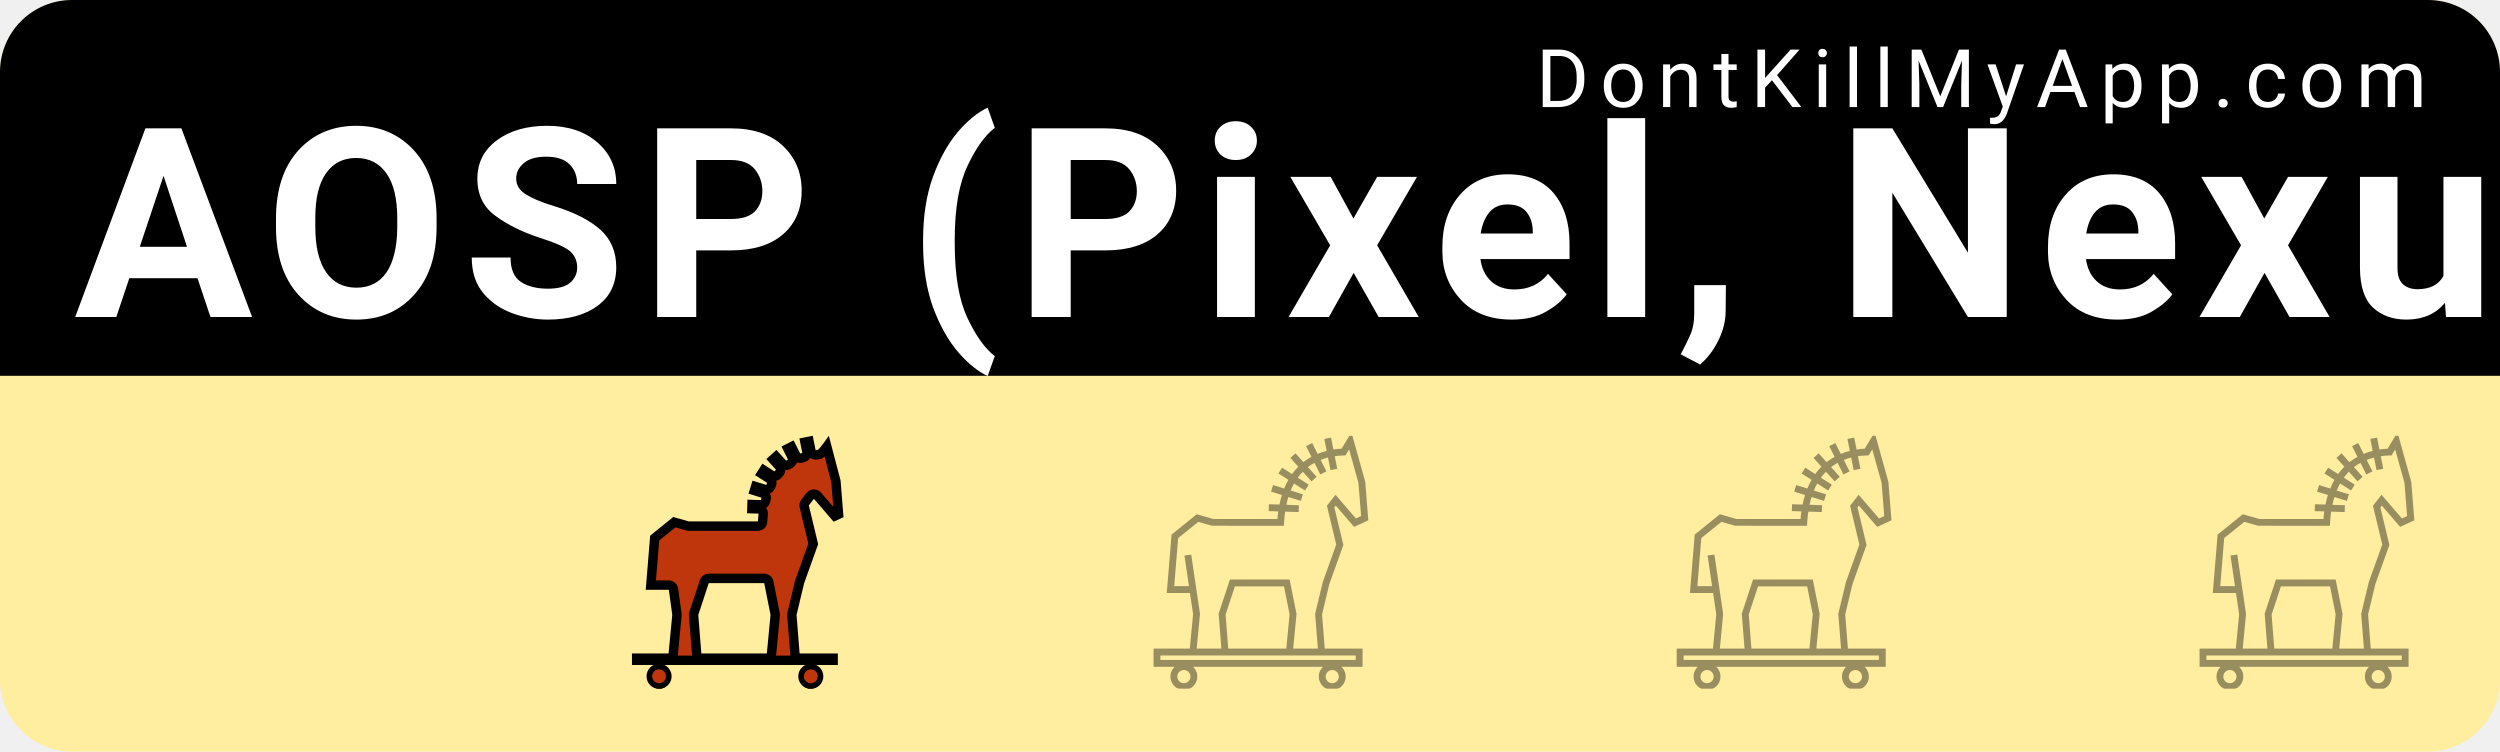
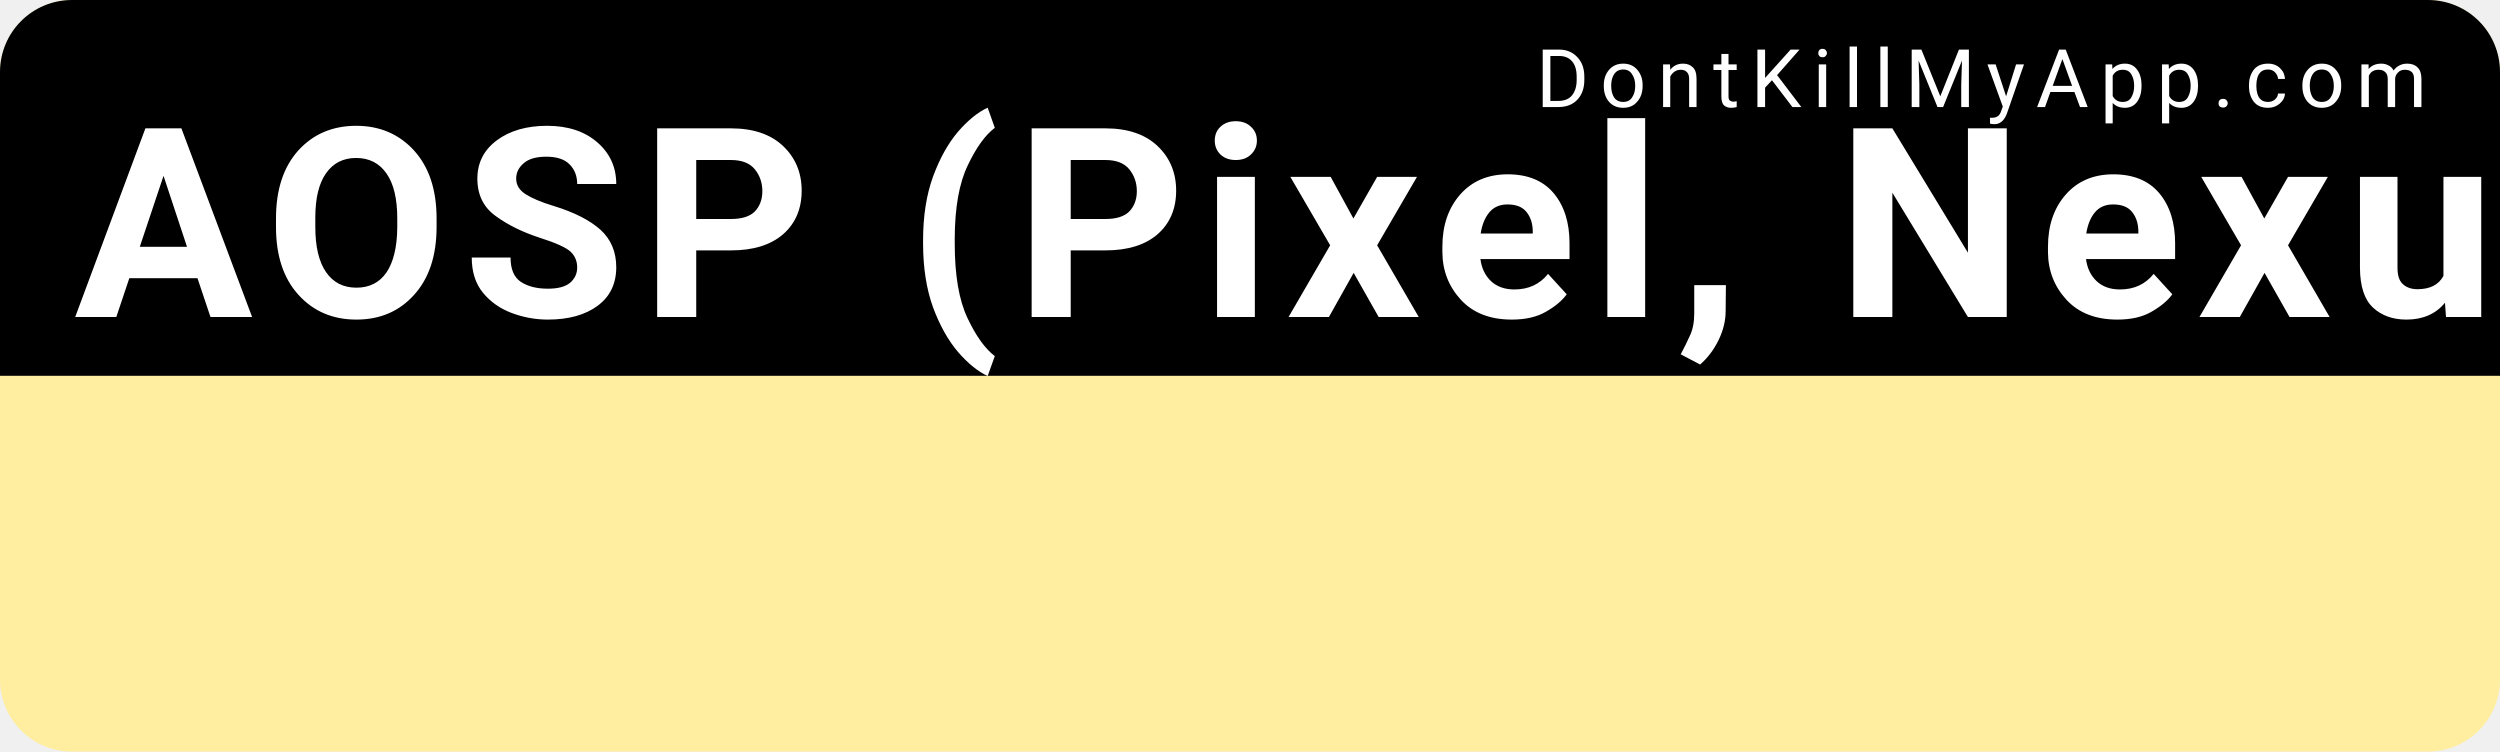
<svg xmlns="http://www.w3.org/2000/svg" width="153mm" height="46mm" viewBox="0 0 153 46" version="1.1" id="svg8">
  <defs id="defs2" />
  <g id="layer1" transform="translate(0,-251)">
    <rect style="color:#000000;clip-rule:nonzero;display:inline;overflow:visible;visibility:visible;opacity:1;isolation:auto;mix-blend-mode:normal;color-interpolation:sRGB;color-interpolation-filters:linearRGB;solid-color:#000000;solid-opacity:1;fill:#ffeda0;fill-opacity:1;fill-rule:nonzero;stroke:none;stroke-width:0.529;stroke-linecap:round;stroke-linejoin:miter;stroke-miterlimit:4;stroke-dasharray:none;stroke-dashoffset:0;stroke-opacity:1;color-rendering:auto;image-rendering:auto;shape-rendering:auto;text-rendering:auto;enable-background:accumulate" id="bkg" width="153" height="46" x="6.5503158e-15" y="251" rx="4.416" ry="4.416" />
    <path style="color:#000000;clip-rule:nonzero;display:inline;overflow:visible;visibility:visible;opacity:1;isolation:auto;mix-blend-mode:normal;color-interpolation:sRGB;color-interpolation-filters:linearRGB;solid-color:#000000;solid-opacity:1;fill:#000000;fill-opacity:1;fill-rule:nonzero;stroke:none;stroke-width:2;stroke-linecap:round;stroke-linejoin:miter;stroke-miterlimit:4;stroke-dasharray:none;stroke-dashoffset:0;stroke-opacity:1;color-rendering:auto;image-rendering:auto;shape-rendering:auto;text-rendering:auto;enable-background:accumulate" d="M 16.689,0 C 7.443,0 0,7.443 0,16.689 V 86.93 H 578.268 V 16.689 C 578.268,7.443 570.824,0 561.578,0 Z" id="bkgtop" transform="matrix(0.2645833,0,0,0.2645833,0,251)" />
    <text xml:space="preserve" style="font-style:normal;font-variant:normal;font-weight:300;font-stretch:normal;font-size:9.648px;line-height:0%;font-family:Roboto;-inkscape-font-specification:'Roboto Light';text-align:start;letter-spacing:0.685px;word-spacing:0px;writing-mode:lr-tb;text-anchor:start;fill:#ffffff;fill-opacity:1;stroke:none;stroke-width:0.201px;stroke-linecap:butt;stroke-linejoin:miter;stroke-opacity:1" x="94.007" y="257.55" id="link">
      <tspan id="tspan817" x="94.007" y="257.55" style="font-style:normal;font-variant:normal;font-weight:normal;font-stretch:normal;font-size:4.939px;font-family:Roboto;-inkscape-font-specification:Roboto;fill:#ffffff;stroke-width:0.201px">DontKillMyApp.com</tspan>
    </text>
    <text xml:space="preserve" style="font-style:normal;font-variant:normal;font-weight:bold;font-stretch:normal;font-size:12.7px;line-height:0%;font-family:Roboto;-inkscape-font-specification:'Roboto Bold';text-align:start;letter-spacing:0.902px;word-spacing:0px;writing-mode:lr-tb;text-anchor:start;fill:#ffffff;fill-opacity:1;stroke:none;stroke-width:0.265px;stroke-linecap:butt;stroke-linejoin:miter;stroke-opacity:1" x="4.538" y="270.402" id="vendor">
      <tspan id="tspan821" x="4.538" y="270.402" style="font-style:normal;font-variant:normal;font-weight:bold;font-stretch:normal;font-size:16.228px;font-family:Roboto;-inkscape-font-specification:'Roboto Bold';fill:#ffffff;stroke-width:0.265px">AOSP (Pixel, Nexus...)</tspan>
    </text>
    <g id="poo1" transform="matrix(0.01510025,0,0,0.01510025,5.393161,277.6693)">
      <svg xml:space="preserve" viewBox="0 0 181.445 36.289" height="36.289" width="181.445" y="0px" x="0px" id="Capa_1" version="1.1">
        <defs id="defs39">

</defs>
        <g transform="translate(0,-1.4648437e-6)" id="g6">
</g>
        <g transform="translate(0,-1.4648437e-6)" id="g8">
</g>
        <g transform="translate(0,-1.4648437e-6)" id="g10">
</g>
        <g transform="translate(0,-1.4648437e-6)" id="g12">
</g>
        <g transform="translate(0,-1.4648437e-6)" id="g14">
</g>
        <g transform="translate(0,-1.4648437e-6)" id="g16">
</g>
        <g transform="translate(0,-1.4648437e-6)" id="g18">
</g>
        <g transform="translate(0,-1.4648437e-6)" id="g20">
</g>
        <g transform="translate(0,-1.4648437e-6)" id="g22">
</g>
        <g transform="translate(0,-1.4648437e-6)" id="g24">
</g>
        <g transform="translate(0,-1.4648437e-6)" id="g26">
</g>
        <g transform="translate(0,-1.4648437e-6)" id="g28">
</g>
        <g transform="translate(0,-1.4648437e-6)" id="g30">
</g>
        <g transform="translate(0,-1.4648437e-6)" id="g32">
</g>
        <g transform="translate(0,-1.4648437e-6)" id="g34">
</g>
        <flowRoot transform="rotate(-4.688264,151.2439,-302.9367)" style="font-style:normal;font-weight:normal;font-size:13.333px;line-height:125%;font-family:sans-serif;letter-spacing:0px;word-spacing:0px;fill:#000000;fill-opacity:1;stroke:none;stroke-width:1px;stroke-linecap:butt;stroke-linejoin:miter;stroke-opacity:1" id="flowRoot827" xml:space="preserve">
          <flowRegion id="flowRegion829">
            <rect y="3.931" x="2.6" height="28.313" width="170.747" id="rect831" />
          </flowRegion>
          <flowPara style="font-style:normal;font-variant:normal;font-weight:bold;font-stretch:normal;font-size:18.667px;font-family:'Courier New';-inkscape-font-specification:'Courier New'" id="flowPara833">Recommended</flowPara>
        </flowRoot>
      </svg>
    </g>
-     <g transform="matrix(0.01510025,0,0,0.01510025,37.41043,277.6693)" id="poo2">
-       <svg version="1.1" x="0px" y="0px" viewBox="0 0 75.284 90" xml:space="preserve" id="svg14" width="1025" height="1025">
-         <defs id="defs18" />
-         <g id="g8" transform="translate(-12.358,-5)">
-           <circle cx="75.88" cy="91.367" r="3.633" id="circle2" />
-           <circle cx="22.104" cy="91.367" r="3.633" id="circle4" />
-           <path d="M 70.933,68.74 73.642,57.429 78.616,43.583 75.297,29.754 77.107,27.43 84.123,35.584 87.642,33.96 86.598,20.908 82.413,5 c 0,0 -3.433,5.014 -3.983,5.058 -0.235,0.019 -0.476,0.041 -0.722,0.067 L 76.688,5 l -4.743,0.945 1.024,5.144 c -0.243,0.075 -0.487,0.155 -0.731,0.24 L 69.89,6.65 l -4.323,2.168 2.307,4.599 c -0.223,0.141 -0.444,0.287 -0.665,0.44 l -3.435,-3.814 -3.593,3.237 3.418,3.794 c -0.176,0.2 -0.351,0.402 -0.523,0.613 l -4.3,-2.751 -2.606,4.074 4.293,2.746 c -0.119,0.237 -0.234,0.483 -0.348,0.73 l -4.859,-1.507 -1.434,4.619 4.649,1.442 c -0.076,0.278 -0.144,0.567 -0.214,0.855 l -4.794,-0.156 -0.157,4.834 4.106,0.133 C 57.309,33.6 57.22,34.517 57.165,35.481 H 32.587 L 27.056,33.9 18.837,40.539 17.255,59.821 h 8.228 l 1.219,8.917 -1.315,13.722 H 12.358 v 4.115 H 85.623 V 82.46 H 72.017 Z M 37.046,82.462 35.962,68.74 39.693,57.429 h 19.724 l 2.255,11.311 -1.315,13.722 z" id="path6" />
-         </g>
-         <g transform="translate(-12.358,-5)" id="g821" style="fill:#bf360c;fill-opacity:1">
-           <circle id="circle815" r="3.633" cy="91.367" cx="75.88" style="fill:#bf360c;fill-opacity:1" />
-           <circle id="circle817" r="3.633" cy="91.367" cx="22.104" style="fill:#bf360c;fill-opacity:1" />
-           <path style="fill:#bf360c;fill-opacity:1" id="path819" d="m 80.895,12.396 c -0.113,0.103 -0.209,0.199 -0.396,0.332 -0.277,0.196 -0.575,0.57 -1.801,0.668 -0.217,0.018 -0.43,0.037 -0.639,0.059 A 3.349,3.349 0 0 1 75.799,12.875 3.349,3.349 0 0 1 73.957,14.289 c -0.218,0.067 -0.424,0.134 -0.617,0.201 a 3.349,3.349 0 0 1 -2.287,-0.029 3.349,3.349 0 0 1 -1.391,1.787 c -0.185,0.117 -0.365,0.237 -0.547,0.363 a 3.349,3.349 0 0 1 -2.172,0.582 3.349,3.349 0 0 1 -0.83,2.094 c -0.165,0.188 -0.312,0.357 -0.441,0.516 a 3.349,3.349 0 0 1 -1.957,1.172 3.349,3.349 0 0 1 -0.26,2.283 c -0.088,0.176 -0.188,0.392 -0.299,0.633 a 3.349,3.349 0 0 1 -1.688,1.656 3.349,3.349 0 0 1 0.232,2.375 c -0.052,0.19 -0.113,0.451 -0.189,0.764 a 3.349,3.349 0 0 1 -1.422,2.008 3.349,3.349 0 0 1 0.648,2.395 c -0.099,0.856 -0.18,1.707 -0.23,2.584 a 3.349,3.349 0 0 1 -3.344,3.158 H 32.588 a 3.349,3.349 0 0 1 -0.92,-0.129 l -3.859,-1.104 -5.75,4.645 -1.168,14.229 h 4.592 a 3.349,3.349 0 0 1 3.318,2.896 l 1.219,8.918 a 3.349,3.349 0 0 1 0.016,0.773 L 28.721,82.781 a 3.349,3.349 0 0 1 -0.078,0.443 h 5.148 a 3.349,3.349 0 0 1 -0.082,-0.498 L 32.625,69.004 a 3.349,3.349 0 0 1 0.158,-1.312 l 3.73,-11.311 a 3.349,3.349 0 0 1 3.18,-2.301 h 19.725 a 3.349,3.349 0 0 1 3.285,2.695 l 2.254,11.311 a 3.349,3.349 0 0 1 0.049,0.975 l -1.314,13.723 a 3.349,3.349 0 0 1 -0.076,0.441 h 5.146 a 3.349,3.349 0 0 1 -0.082,-0.5 L 67.596,69.004 a 3.349,3.349 0 0 1 0.08,-1.043 l 2.709,-11.311 a 3.349,3.349 0 0 1 0.105,-0.354 L 75.125,43.391 72.041,30.535 a 3.349,3.349 0 0 1 0.613,-2.84 l 1.811,-2.324 a 3.349,3.349 0 0 1 5.182,-0.125 l 4.342,5.047 -0.705,-8.82 z" />
-         </g>
-         <circle style="color:#000000;clip-rule:nonzero;display:inline;overflow:visible;visibility:visible;opacity:1;isolation:auto;mix-blend-mode:normal;color-interpolation:sRGB;color-interpolation-filters:linearRGB;solid-color:#000000;solid-opacity:1;fill:#bf360c;fill-opacity:1;fill-rule:nonzero;stroke:#000000;stroke-width:2;stroke-linecap:round;stroke-linejoin:miter;stroke-miterlimit:4;stroke-dasharray:none;stroke-dashoffset:0;stroke-opacity:1;color-rendering:auto;image-rendering:auto;shape-rendering:auto;text-rendering:auto;enable-background:accumulate" id="path2590" cx="9.644" cy="85.599" r="3.464" />
-         <circle r="3.464" cy="85.599" cx="63.644" id="circle2592" style="color:#000000;clip-rule:nonzero;display:inline;overflow:visible;visibility:visible;opacity:1;isolation:auto;mix-blend-mode:normal;color-interpolation:sRGB;color-interpolation-filters:linearRGB;solid-color:#000000;solid-opacity:1;fill:#bf360c;fill-opacity:1;fill-rule:nonzero;stroke:#000000;stroke-width:2;stroke-linecap:round;stroke-linejoin:miter;stroke-miterlimit:4;stroke-dasharray:none;stroke-dashoffset:0;stroke-opacity:1;color-rendering:auto;image-rendering:auto;shape-rendering:auto;text-rendering:auto;enable-background:accumulate" />
-       </svg>
-     </g>
-     <g id="poo3" transform="matrix(0.01510025,0,0,0.01510025,69.4277,277.6693)">
-       <svg version="1.1" x="0px" y="0px" viewBox="0 0 77.221 92.142" xml:space="preserve" id="svg8" width="1025" height="1025">
-         <defs id="defs12" />
-         <path d="m 6.144,87.741 c 0,2.427 1.975,4.401 4.403,4.401 2.426,0 4.4,-1.975 4.4,-4.401 0,-1.833 -1.127,-3.405 -2.723,-4.066 h 50.704 c -1.597,0.661 -2.724,2.233 -2.724,4.066 0,2.427 1.975,4.401 4.402,4.401 2.427,0 4.401,-1.975 4.401,-4.401 0,-1.833 -1.127,-3.405 -2.724,-4.066 h 8.868 V 78.038 H 61.417 L 60.391,65.052 63.063,53.876 68.139,39.747 64.834,25.978 65.869,24.649 72.694,32.58 77.221,30.492 76.13,16.85 71.43,0 68.303,5.185 c -1.057,0.039 -2.307,0.148 -3.67,0.386 L 63.77,1.246 62.299,1.539 63.162,5.875 c -1.321,0.31 -2.713,0.751 -4.118,1.366 l -1.962,-3.912 -1.341,0.673 1.95,3.887 c -1.234,0.644 -2.459,1.436 -3.636,2.406 l -2.868,-3.184 -1.114,1.004 2.859,3.174 c -1.001,0.956 -1.949,2.066 -2.825,3.336 l -3.601,-2.304 -0.809,1.264 3.598,2.302 c -0.706,1.182 -1.348,2.492 -1.91,3.944 l -4.012,-1.245 -0.444,1.433 3.952,1.226 c -0.44,1.333 -0.815,2.775 -1.114,4.335 l -3.752,-0.122 -0.049,1.499 3.54,0.115 c -0.182,1.184 -0.325,2.425 -0.418,3.739 H 21.19 L 15.357,29.144 6.542,36.264 4.859,56.78 h 8.34 l 1.214,8.233 -1.248,13.026 H 0 v 5.637 h 8.868 c -1.597,0.661 -2.724,2.233 -2.724,4.065 z m 7.303,0 c 0,1.6 -1.301,2.901 -2.9,2.901 -1.601,0 -2.903,-1.302 -2.903,-2.901 0,-1.6 1.302,-2.902 2.903,-2.902 1.599,0.001 2.9,1.302 2.9,2.902 z m 54.061,0 c 0,1.6 -1.302,2.901 -2.901,2.901 -1.601,0 -2.902,-1.302 -2.902,-2.901 0,-1.6 1.302,-2.902 2.902,-2.902 1.599,0.001 2.901,1.302 2.901,2.902 z m -54.7,-43.896 -1.484,0.219 1.654,11.216 H 6.487 l 1.498,-18.253 7.709,-6.227 5.186,1.482 25.619,0.029 0.041,-0.707 c 0.092,-1.596 0.259,-3.081 0.478,-4.483 l 4.872,0.158 0.049,-1.499 -4.661,-0.151 c 0.278,-1.415 0.618,-2.73 1.015,-3.946 l 4.556,1.413 0.444,-1.433 -4.498,-1.395 c 0.51,-1.32 1.09,-2.514 1.727,-3.596 l 4.01,2.565 0.809,-1.264 -4.018,-2.571 c 0.795,-1.159 1.662,-2.163 2.574,-3.043 l 3.196,3.548 1.114,-1.004 -3.193,-3.544 c 1.068,-0.877 2.185,-1.598 3.321,-2.188 l 2.133,4.254 1.341,-0.673 -2.118,-4.224 C 60.95,7.989 62.216,7.597 63.449,7.315 l 0.92,4.621 1.471,-0.293 -0.919,-4.619 C 66.28,6.799 67.577,6.697 68.749,6.673 l 0.413,-0.009 1.759,-2.916 3.72,13.293 1.001,12.526 -2.548,1.176 -7.282,-8.462 -2.604,3.344 3.369,14.035 -4.948,13.787 -2.75,11.486 1.035,13.104 H 49.828 L 51.082,64.954 48.673,52.872 H 27.686 l -3.968,12.029 1.038,13.136 H 14.672 L 15.924,64.973 Z M 26.261,78.039 25.238,65.085 28.772,54.374 h 18.671 l 2.125,10.659 -1.247,13.006 z M 1.5,79.539 h 72.152 v 2.637 H 1.5 Z" id="path2" style="stroke:#000000;stroke-opacity:1;opacity:0.4" />
-       </svg>
-     </g>
-     <g transform="matrix(0.01510025,0,0,0.01510025,101.445,277.6693)" id="poo4">
-       <svg version="1.1" x="0px" y="0px" viewBox="0 0 77.221 92.142" xml:space="preserve" id="svg8" width="1025" height="1025">
-         <defs id="defs12" />
-         <path d="m 6.144,87.741 c 0,2.427 1.975,4.401 4.403,4.401 2.426,0 4.4,-1.975 4.4,-4.401 0,-1.833 -1.127,-3.405 -2.723,-4.066 h 50.704 c -1.597,0.661 -2.724,2.233 -2.724,4.066 0,2.427 1.975,4.401 4.402,4.401 2.427,0 4.401,-1.975 4.401,-4.401 0,-1.833 -1.127,-3.405 -2.724,-4.066 h 8.868 V 78.038 H 61.417 L 60.391,65.052 63.063,53.876 68.139,39.747 64.834,25.978 65.869,24.649 72.694,32.58 77.221,30.492 76.13,16.85 71.43,0 68.303,5.185 c -1.057,0.039 -2.307,0.148 -3.67,0.386 L 63.77,1.246 62.299,1.539 63.162,5.875 c -1.321,0.31 -2.713,0.751 -4.118,1.366 l -1.962,-3.912 -1.341,0.673 1.95,3.887 c -1.234,0.644 -2.459,1.436 -3.636,2.406 l -2.868,-3.184 -1.114,1.004 2.859,3.174 c -1.001,0.956 -1.949,2.066 -2.825,3.336 l -3.601,-2.304 -0.809,1.264 3.598,2.302 c -0.706,1.182 -1.348,2.492 -1.91,3.944 l -4.012,-1.245 -0.444,1.433 3.952,1.226 c -0.44,1.333 -0.815,2.775 -1.114,4.335 l -3.752,-0.122 -0.049,1.499 3.54,0.115 c -0.182,1.184 -0.325,2.425 -0.418,3.739 H 21.19 L 15.357,29.144 6.542,36.264 4.859,56.78 h 8.34 l 1.214,8.233 -1.248,13.026 H 0 v 5.637 h 8.868 c -1.597,0.661 -2.724,2.233 -2.724,4.065 z m 7.303,0 c 0,1.6 -1.301,2.901 -2.9,2.901 -1.601,0 -2.903,-1.302 -2.903,-2.901 0,-1.6 1.302,-2.902 2.903,-2.902 1.599,0.001 2.9,1.302 2.9,2.902 z m 54.061,0 c 0,1.6 -1.302,2.901 -2.901,2.901 -1.601,0 -2.902,-1.302 -2.902,-2.901 0,-1.6 1.302,-2.902 2.902,-2.902 1.599,0.001 2.901,1.302 2.901,2.902 z m -54.7,-43.896 -1.484,0.219 1.654,11.216 H 6.487 l 1.498,-18.253 7.709,-6.227 5.186,1.482 25.619,0.029 0.041,-0.707 c 0.092,-1.596 0.259,-3.081 0.478,-4.483 l 4.872,0.158 0.049,-1.499 -4.661,-0.151 c 0.278,-1.415 0.618,-2.73 1.015,-3.946 l 4.556,1.413 0.444,-1.433 -4.498,-1.395 c 0.51,-1.32 1.09,-2.514 1.727,-3.596 l 4.01,2.565 0.809,-1.264 -4.018,-2.571 c 0.795,-1.159 1.662,-2.163 2.574,-3.043 l 3.196,3.548 1.114,-1.004 -3.193,-3.544 c 1.068,-0.877 2.185,-1.598 3.321,-2.188 l 2.133,4.254 1.341,-0.673 -2.118,-4.224 C 60.95,7.989 62.216,7.597 63.449,7.315 l 0.92,4.621 1.471,-0.293 -0.919,-4.619 C 66.28,6.799 67.577,6.697 68.749,6.673 l 0.413,-0.009 1.759,-2.916 3.72,13.293 1.001,12.526 -2.548,1.176 -7.282,-8.462 -2.604,3.344 3.369,14.035 -4.948,13.787 -2.75,11.486 1.035,13.104 H 49.828 L 51.082,64.954 48.673,52.872 H 27.686 l -3.968,12.029 1.038,13.136 H 14.672 L 15.924,64.973 Z M 26.261,78.039 25.238,65.085 28.772,54.374 h 18.671 l 2.125,10.659 -1.247,13.006 z M 1.5,79.539 h 72.152 v 2.637 H 1.5 Z" id="path2" style="stroke:#000000;stroke-opacity:1;opacity:0.4" />
-       </svg>
-     </g>
-     <g transform="matrix(0.01510025,0,0,0.01510025,133.445,277.6693)" id="poo5">
-       <svg version="1.1" x="0px" y="0px" viewBox="0 0 77.221 92.142" xml:space="preserve" id="svg8" width="1025" height="1025">
-         <defs id="defs12" />
-         <path d="m 6.144,87.741 c 0,2.427 1.975,4.401 4.403,4.401 2.426,0 4.4,-1.975 4.4,-4.401 0,-1.833 -1.127,-3.405 -2.723,-4.066 h 50.704 c -1.597,0.661 -2.724,2.233 -2.724,4.066 0,2.427 1.975,4.401 4.402,4.401 2.427,0 4.401,-1.975 4.401,-4.401 0,-1.833 -1.127,-3.405 -2.724,-4.066 h 8.868 V 78.038 H 61.417 L 60.391,65.052 63.063,53.876 68.139,39.747 64.834,25.978 65.869,24.649 72.694,32.58 77.221,30.492 76.13,16.85 71.43,0 68.303,5.185 c -1.057,0.039 -2.307,0.148 -3.67,0.386 L 63.77,1.246 62.299,1.539 63.162,5.875 c -1.321,0.31 -2.713,0.751 -4.118,1.366 l -1.962,-3.912 -1.341,0.673 1.95,3.887 c -1.234,0.644 -2.459,1.436 -3.636,2.406 l -2.868,-3.184 -1.114,1.004 2.859,3.174 c -1.001,0.956 -1.949,2.066 -2.825,3.336 l -3.601,-2.304 -0.809,1.264 3.598,2.302 c -0.706,1.182 -1.348,2.492 -1.91,3.944 l -4.012,-1.245 -0.444,1.433 3.952,1.226 c -0.44,1.333 -0.815,2.775 -1.114,4.335 l -3.752,-0.122 -0.049,1.499 3.54,0.115 c -0.182,1.184 -0.325,2.425 -0.418,3.739 H 21.19 L 15.357,29.144 6.542,36.264 4.859,56.78 h 8.34 l 1.214,8.233 -1.248,13.026 H 0 v 5.637 h 8.868 c -1.597,0.661 -2.724,2.233 -2.724,4.065 z m 7.303,0 c 0,1.6 -1.301,2.901 -2.9,2.901 -1.601,0 -2.903,-1.302 -2.903,-2.901 0,-1.6 1.302,-2.902 2.903,-2.902 1.599,0.001 2.9,1.302 2.9,2.902 z m 54.061,0 c 0,1.6 -1.302,2.901 -2.901,2.901 -1.601,0 -2.902,-1.302 -2.902,-2.901 0,-1.6 1.302,-2.902 2.902,-2.902 1.599,0.001 2.901,1.302 2.901,2.902 z m -54.7,-43.896 -1.484,0.219 1.654,11.216 H 6.487 l 1.498,-18.253 7.709,-6.227 5.186,1.482 25.619,0.029 0.041,-0.707 c 0.092,-1.596 0.259,-3.081 0.478,-4.483 l 4.872,0.158 0.049,-1.499 -4.661,-0.151 c 0.278,-1.415 0.618,-2.73 1.015,-3.946 l 4.556,1.413 0.444,-1.433 -4.498,-1.395 c 0.51,-1.32 1.09,-2.514 1.727,-3.596 l 4.01,2.565 0.809,-1.264 -4.018,-2.571 c 0.795,-1.159 1.662,-2.163 2.574,-3.043 l 3.196,3.548 1.114,-1.004 -3.193,-3.544 c 1.068,-0.877 2.185,-1.598 3.321,-2.188 l 2.133,4.254 1.341,-0.673 -2.118,-4.224 C 60.95,7.989 62.216,7.597 63.449,7.315 l 0.92,4.621 1.471,-0.293 -0.919,-4.619 C 66.28,6.799 67.577,6.697 68.749,6.673 l 0.413,-0.009 1.759,-2.916 3.72,13.293 1.001,12.526 -2.548,1.176 -7.282,-8.462 -2.604,3.344 3.369,14.035 -4.948,13.787 -2.75,11.486 1.035,13.104 H 49.828 L 51.082,64.954 48.673,52.872 H 27.686 l -3.968,12.029 1.038,13.136 H 14.672 L 15.924,64.973 Z M 26.261,78.039 25.238,65.085 28.772,54.374 h 18.671 l 2.125,10.659 -1.247,13.006 z M 1.5,79.539 h 72.152 v 2.637 H 1.5 Z" id="path2" style="stroke:#000000;stroke-opacity:1;opacity:0.4" />
-       </svg>
-     </g>
+     <g transform="matrix(0.01510025,0,0,0.01510025,37.41043,277.6693)" id="poo2">    </g>
+     <g id="poo3" transform="matrix(0.01510025,0,0,0.01510025,69.4277,277.6693)">    </g>
+     <g transform="matrix(0.01510025,0,0,0.01510025,101.445,277.6693)" id="poo4">    </g>
+     <g transform="matrix(0.01510025,0,0,0.01510025,133.445,277.6693)" id="poo5">    </g>
  </g>
</svg>
